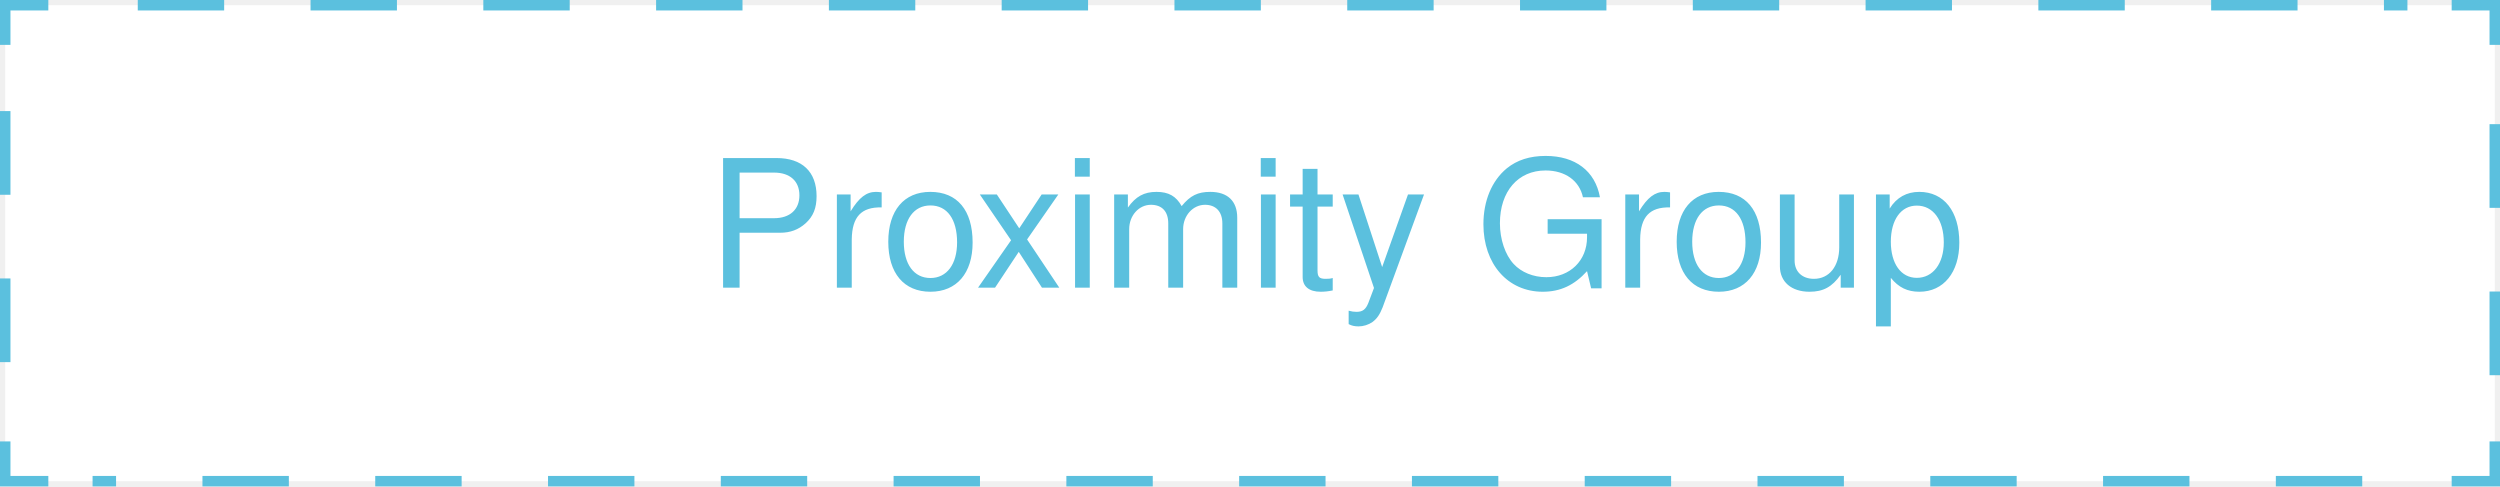
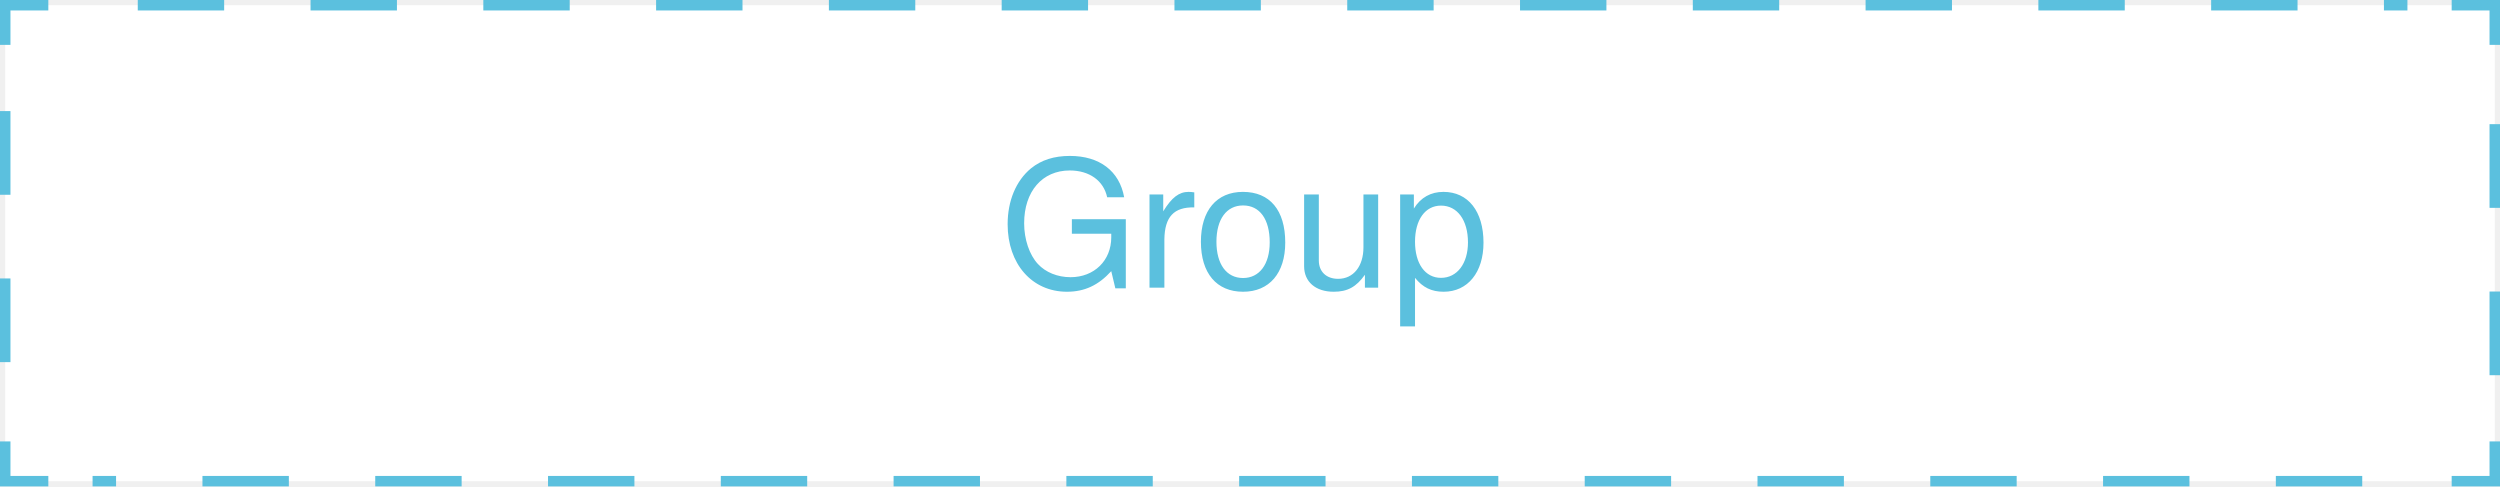
<svg xmlns="http://www.w3.org/2000/svg" id="Layer_1" data-name="Layer 1" viewBox="0 0 239 46.5">
-   <g id="Group_285" data-name="Group 285">
-     <g id="Group_279" data-name="Group 279">
-       <rect id="Rectangle_65" data-name="Rectangle 65" x="0.5" y="0.5" width="238" height="45.5" style="fill:#fff" />
-       <g id="Group_278" data-name="Group 278">
-         <path id="Path_733" data-name="Path 733" d="M238.5,42.2V46h-4.12" style="fill:none;stroke:#5bc0de;stroke-miterlimit:10" />
-         <line id="Line_1" data-name="Line 1" x1="225.83" y1="46" x2="8.85" y2="46" style="fill:none;stroke:#5bc0de;stroke-miterlimit:10;stroke-dasharray:8.259,8.259" />
-         <path id="Path_734" data-name="Path 734" d="M4.62,46H.5V42.2" style="fill:none;stroke:#5bc0de;stroke-miterlimit:10" />
-         <line id="Line_2" data-name="Line 2" x1="0.5" y1="34.62" x2="0.5" y2="8.08" style="fill:none;stroke:#5bc0de;stroke-miterlimit:10;stroke-dasharray:8,8" />
-         <path id="Path_735" data-name="Path 735" d="M.5,4.29V.5H4.62" style="fill:none;stroke:#5bc0de;stroke-miterlimit:10" />
-         <line id="Line_3" data-name="Line 3" x1="13.17" y1="0.5" x2="230.15" y2="0.5" style="fill:none;stroke:#5bc0de;stroke-miterlimit:10;stroke-dasharray:8.259,8.259" />
-         <path id="Path_736" data-name="Path 736" d="M234.38.5h4.12V4.29" style="fill:none;stroke:#5bc0de;stroke-miterlimit:10" />
-         <line id="Line_4" data-name="Line 4" x1="238.5" y1="11.87" x2="238.5" y2="38.41" style="fill:none;stroke:#5bc0de;stroke-miterlimit:10;stroke-dasharray:8,8" />
+   <g id="GroupContainer">
+     <g id="Group_285" data-name="Group 285">
+       <g id="Group_279" data-name="Group 279">
+         <rect id="Rectangle_65" data-name="Rectangle 65" x="0.5" y="0.5" width="238" height="45.5" style="fill:#fff" />
+         <g id="Group_278" data-name="Group 278">
+           <path id="Path_733" data-name="Path 733" d="M238.5,42.2V46h-4.12" style="fill:none;stroke:#5bc0de;stroke-miterlimit:10" />
+           <line id="Line_1" data-name="Line 1" x1="225.83" y1="46" x2="8.85" y2="46" style="fill:none;stroke:#5bc0de;stroke-miterlimit:10;stroke-dasharray:8.259,8.259" />
+           <path id="Path_734" data-name="Path 734" d="M4.62,46H.5V42.2" style="fill:none;stroke:#5bc0de;stroke-miterlimit:10" />
+           <line id="Line_2" data-name="Line 2" x1="0.5" y1="34.62" x2="0.5" y2="8.08" style="fill:none;stroke:#5bc0de;stroke-miterlimit:10;stroke-dasharray:8,8" />
+           <path id="Path_735" data-name="Path 735" d="M.5,4.29V.5H4.62" style="fill:none;stroke:#5bc0de;stroke-miterlimit:10" />
+           <line id="Line_3" data-name="Line 3" x1="13.17" y1="0.5" x2="230.15" y2="0.5" style="fill:none;stroke:#5bc0de;stroke-miterlimit:10;stroke-dasharray:8.259,8.259" />
+           <path id="Path_736" data-name="Path 736" d="M234.38.5h4.12V4.29" style="fill:none;stroke:#5bc0de;stroke-miterlimit:10" />
+           <line id="Line_4" data-name="Line 4" x1="238.5" y1="11.87" x2="238.5" y2="38.41" style="fill:none;stroke:#5bc0de;stroke-miterlimit:10;stroke-dasharray:8,8" />
+         </g>
      </g>
-     </g>
-     <g id="Proximity_Group" data-name="Proximity Group" style="isolation:isolate">
-       <text transform="translate(67.58 27.5)" style="isolation:isolate;font-size:17px;fill:#5bc0de;font-family:Helvetica, Helvetica;letter-spacing:-0.005em">Proximity Group</text>
+       <g id="Group" style="isolation:isolate">
+         <text transform="translate(95.58 27.5)" style="isolation:isolate;font-size:17px;fill:#5bc0de;font-family:Helvetica, Helvetica;letter-spacing:-0.005em">Group</text>
+       </g>
    </g>
  </g>
</svg>
